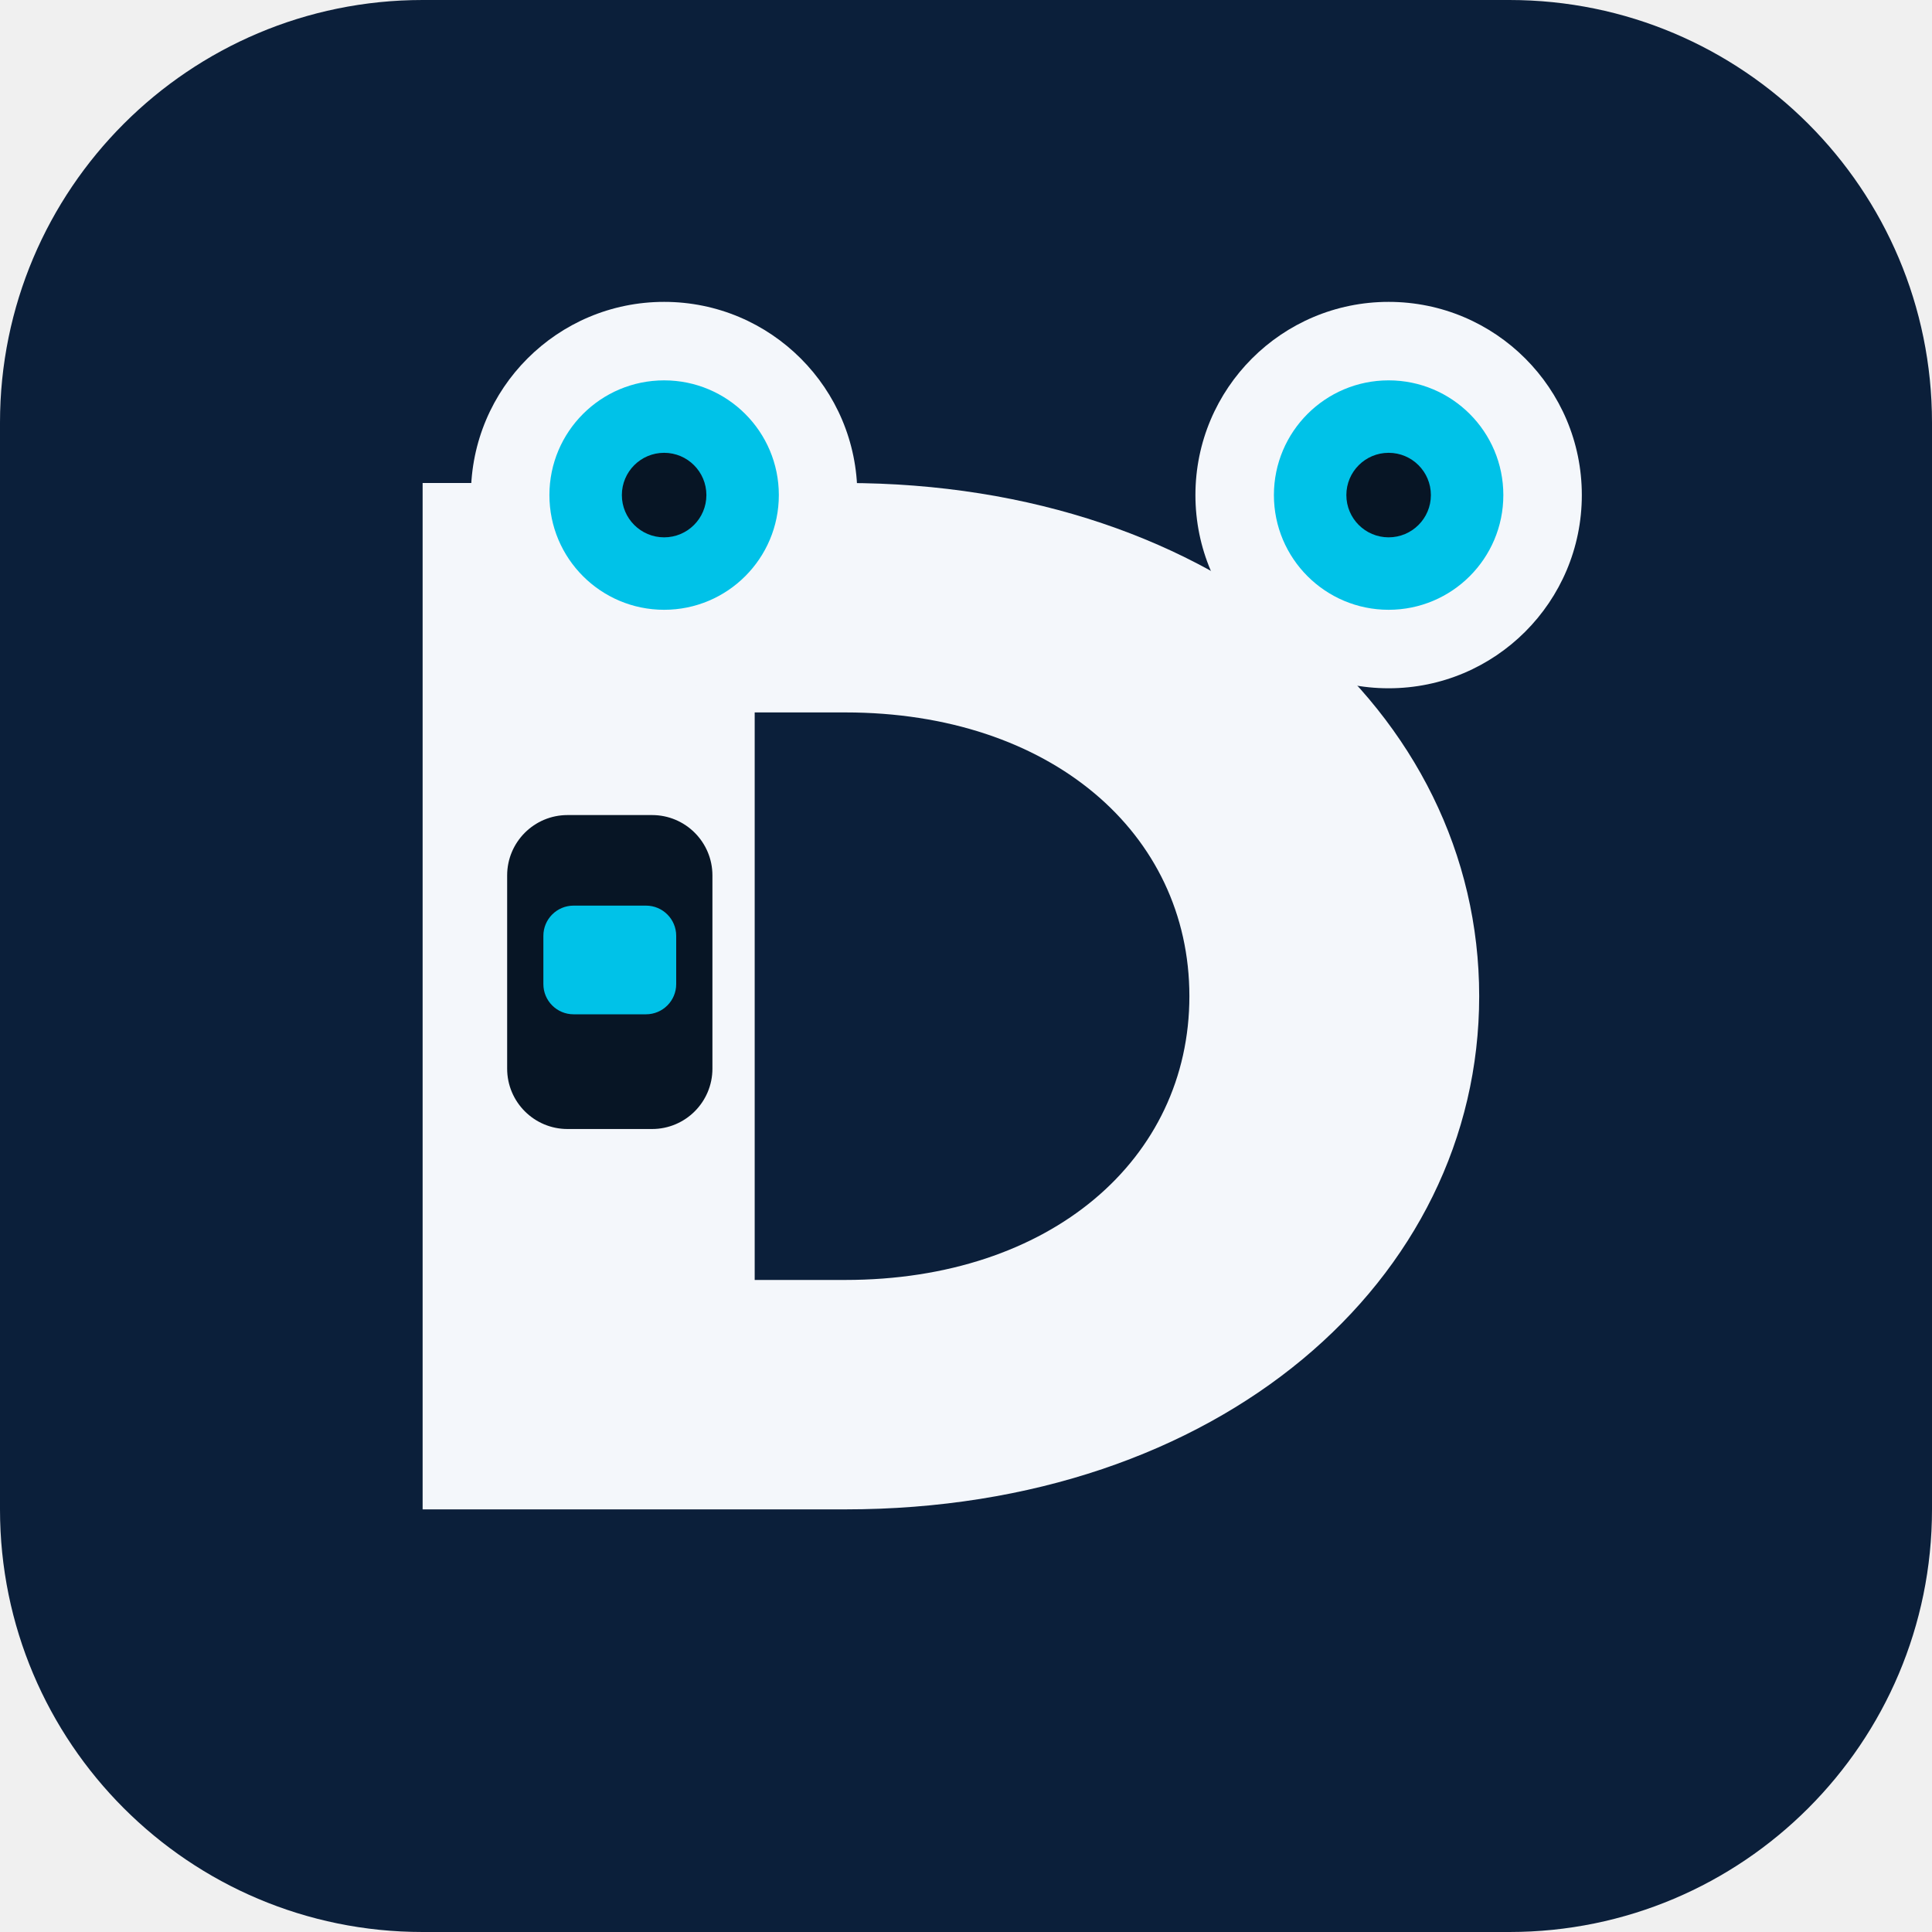
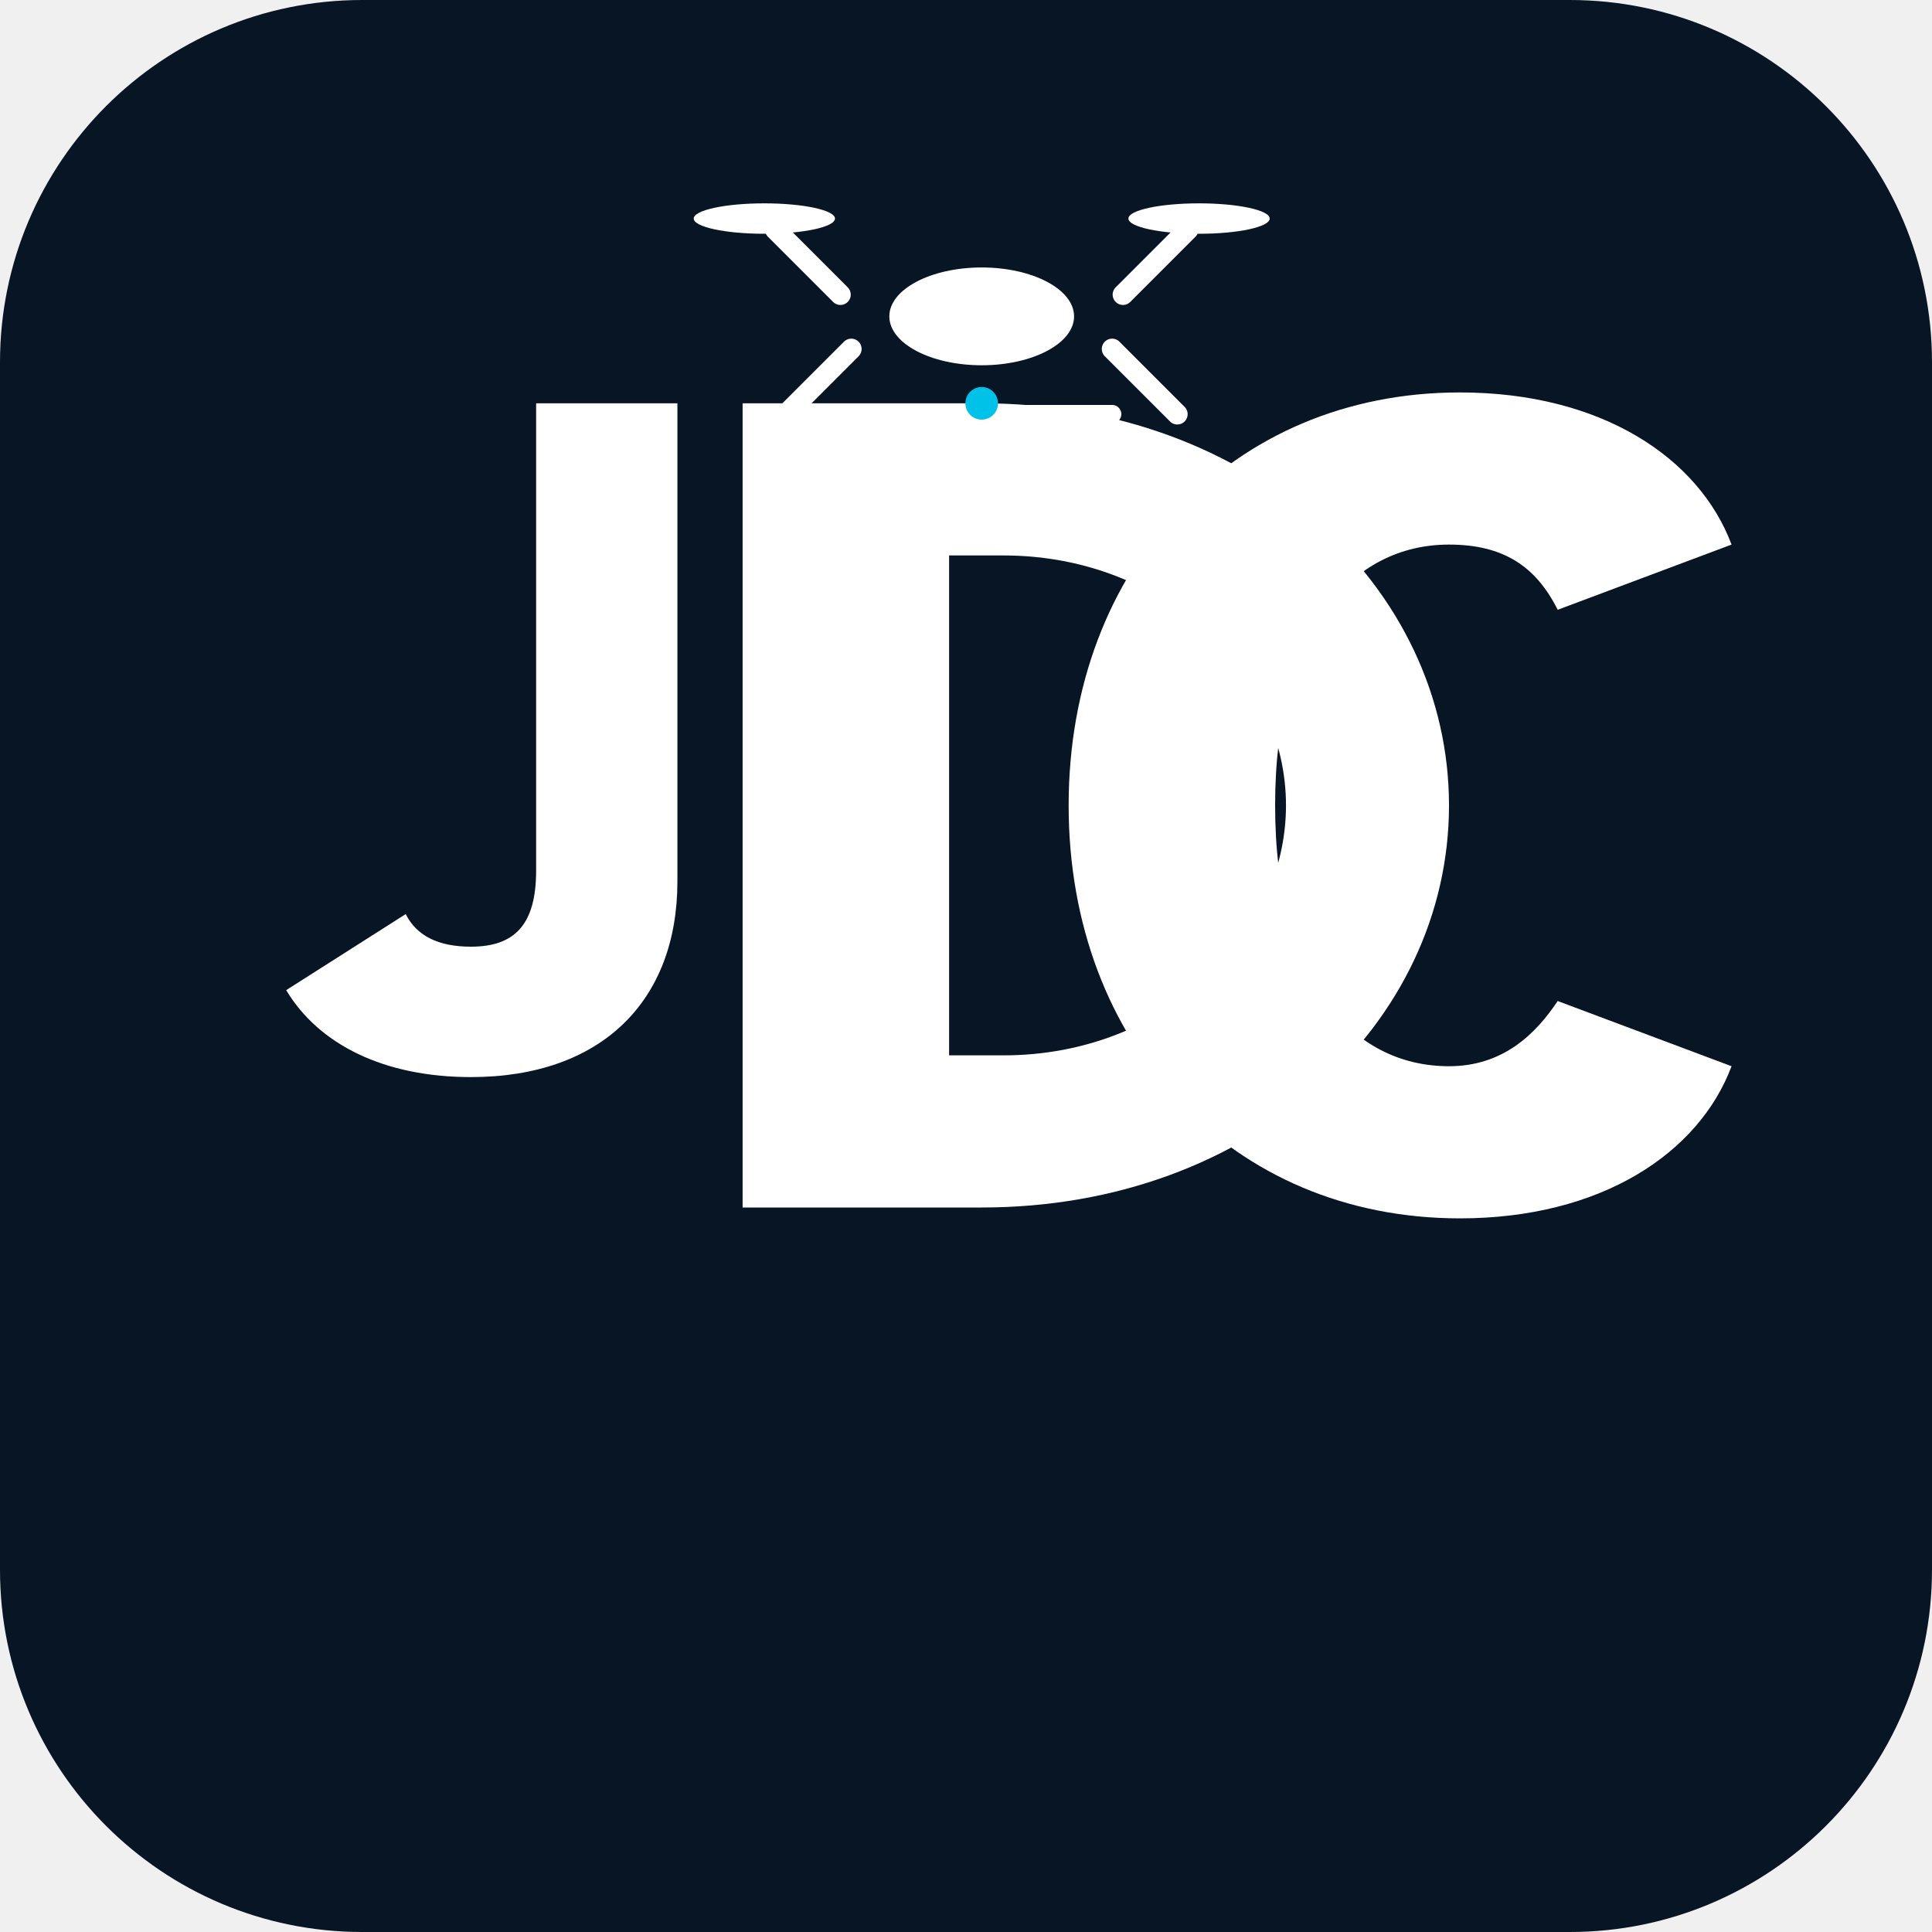
- <svg xmlns="http://www.w3.org/2000/svg" viewBox="0 0 32 32" role="img" aria-label="BDC">
-   <rect width="32" height="32" rx="7" fill="#0B1F3A" />
-   <path fill="#F4F7FB" fill-rule="evenodd" d="M7 8h7c6.2 0 10.5 3.8 10.5 8.5S20.2 25 14 25H7V8zm5.5 3.8v9.4H14c3.4 0 5.7-2 5.7-4.7s-2.3-4.7-5.7-4.7h-1.5z" />
-   <circle cx="11" cy="8.2" r="3.2" fill="#F4F7FB" />
-   <circle cx="23" cy="8.2" r="3.2" fill="#F4F7FB" />
-   <circle cx="11" cy="8.2" r="1.9" fill="#00C2E8" />
-   <circle cx="23" cy="8.2" r="1.9" fill="#00C2E8" />
-   <circle cx="11" cy="8.2" r=".7" fill="#071525" />
-   <circle cx="23" cy="8.2" r=".7" fill="#071525" />
-   <rect x="8.4" y="13.5" width="3.4" height="5.2" rx="1" fill="#071525" />
-   <rect x="9" y="15" width="2.2" height="1.8" rx=".5" fill="#00C2E8" />
+ <svg xmlns="http://www.w3.org/2000/svg" viewBox="0 0 32 32" role="img" aria-label="JDC">
+   <rect width="32" height="32" rx="6" fill="#071525" />
+   <g transform="translate(1.5,2) scale(0.09)">
+     <g fill="#FFFFFF">
+       <path d="M72 52h36v88c0 22-14 36-38 36-16 0-28-6-34-16l22-14c2 4 6 6 12 6 8 0 12-4 12-14V52z" />
+       <path fill-rule="evenodd" d="M120 52h44c50 0 86 34 86 74s-36 74-86 74h-44V52zm38 28v92h10c30 0 52-22 52-46s-22-46-52-46h-10z" />
+       <path d="M302 78c-6-16-24-28-50-28-42 0-72 32-72 76s30 76 72 76c26 0 44-12 50-28l-32-12c-4 6-10 12-20 12-18 0-32-16-32-48s14-48 32-48c10 0 16 4 20 12l32-12z" />
+     </g>
+     <g fill="#FFFFFF">
+       <ellipse cx="164" cy="36" rx="17" ry="9" />
+       <rect x="152" y="30" width="24" height="11" rx="3.5" />
+       <path d="M138 32 L126 20 M190 32 L202 20 M140 42 L128 54 M188 42 L200 54" stroke="#FFFFFF" stroke-width="3.8" stroke-linecap="round" fill="none" />
+       <ellipse cx="124" cy="18" rx="13" ry="2.8" />
+       <ellipse cx="204" cy="18" rx="13" ry="2.8" />
+       <path d="M140 54 H156 M172 54 H188" stroke="#FFFFFF" stroke-width="3.4" stroke-linecap="round" />
+     </g>
+     <circle cx="164" cy="52" r="3" fill="#00C2E8" />
+   </g>
</svg>
